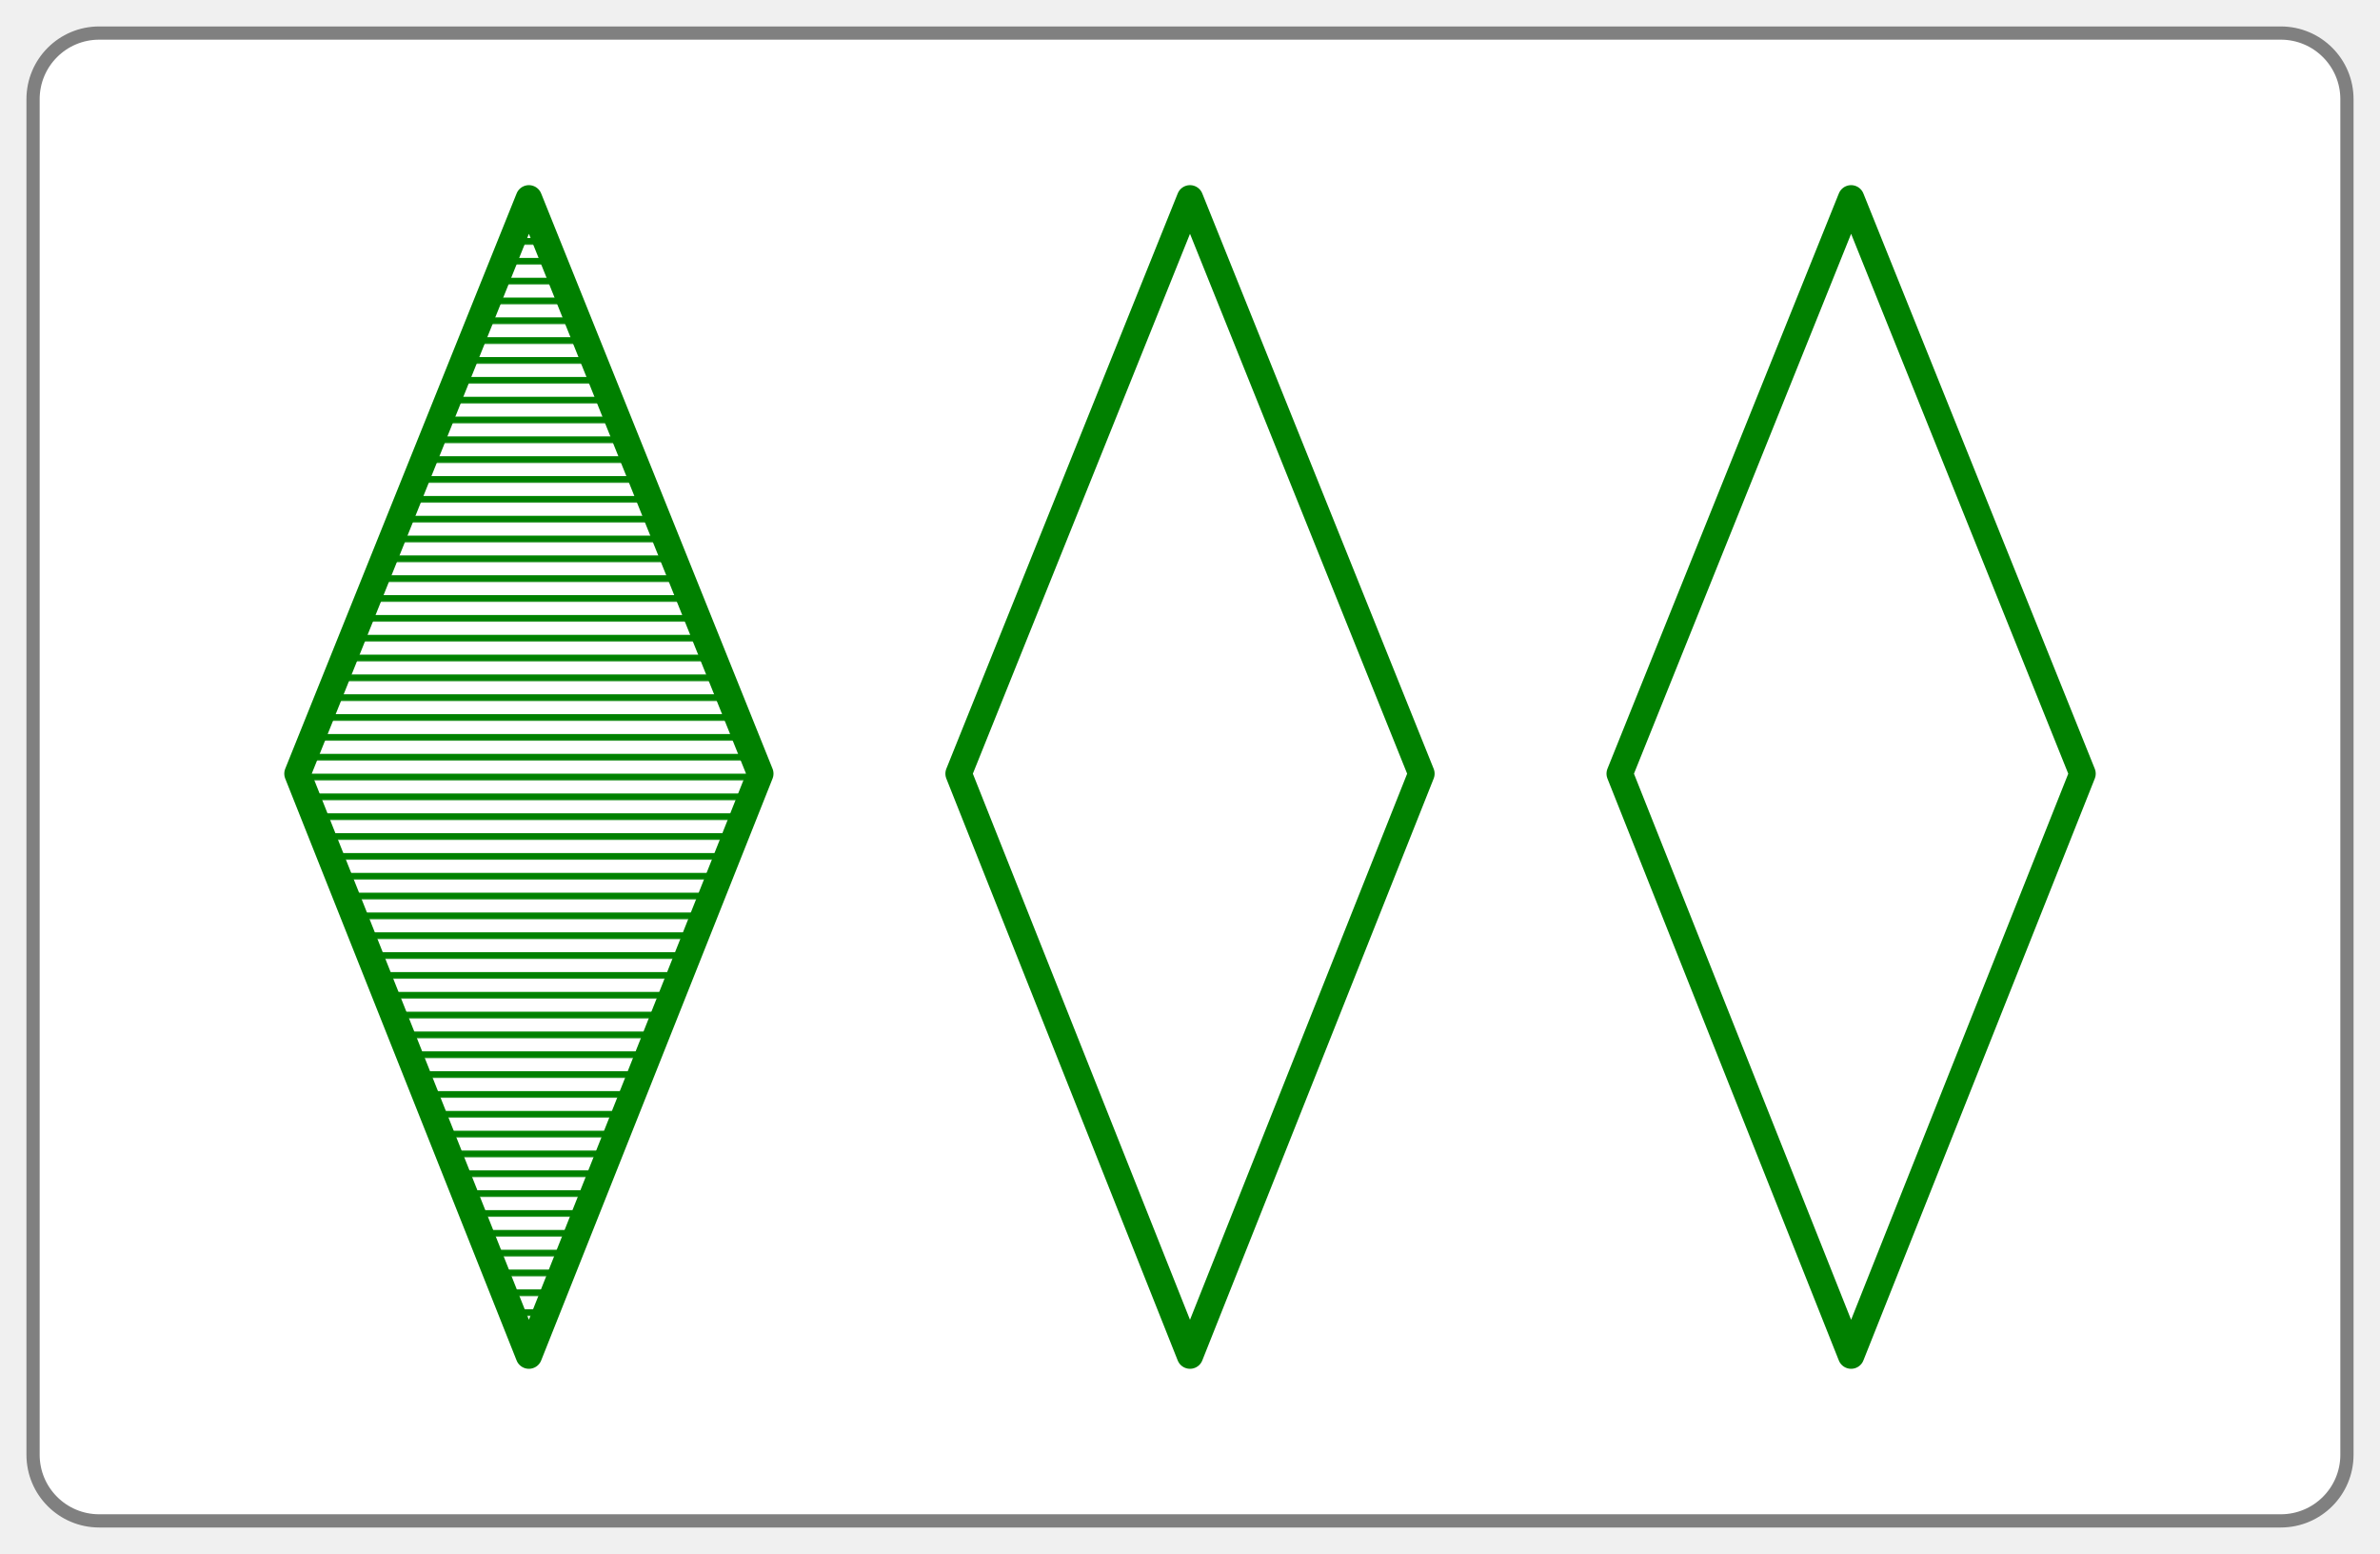
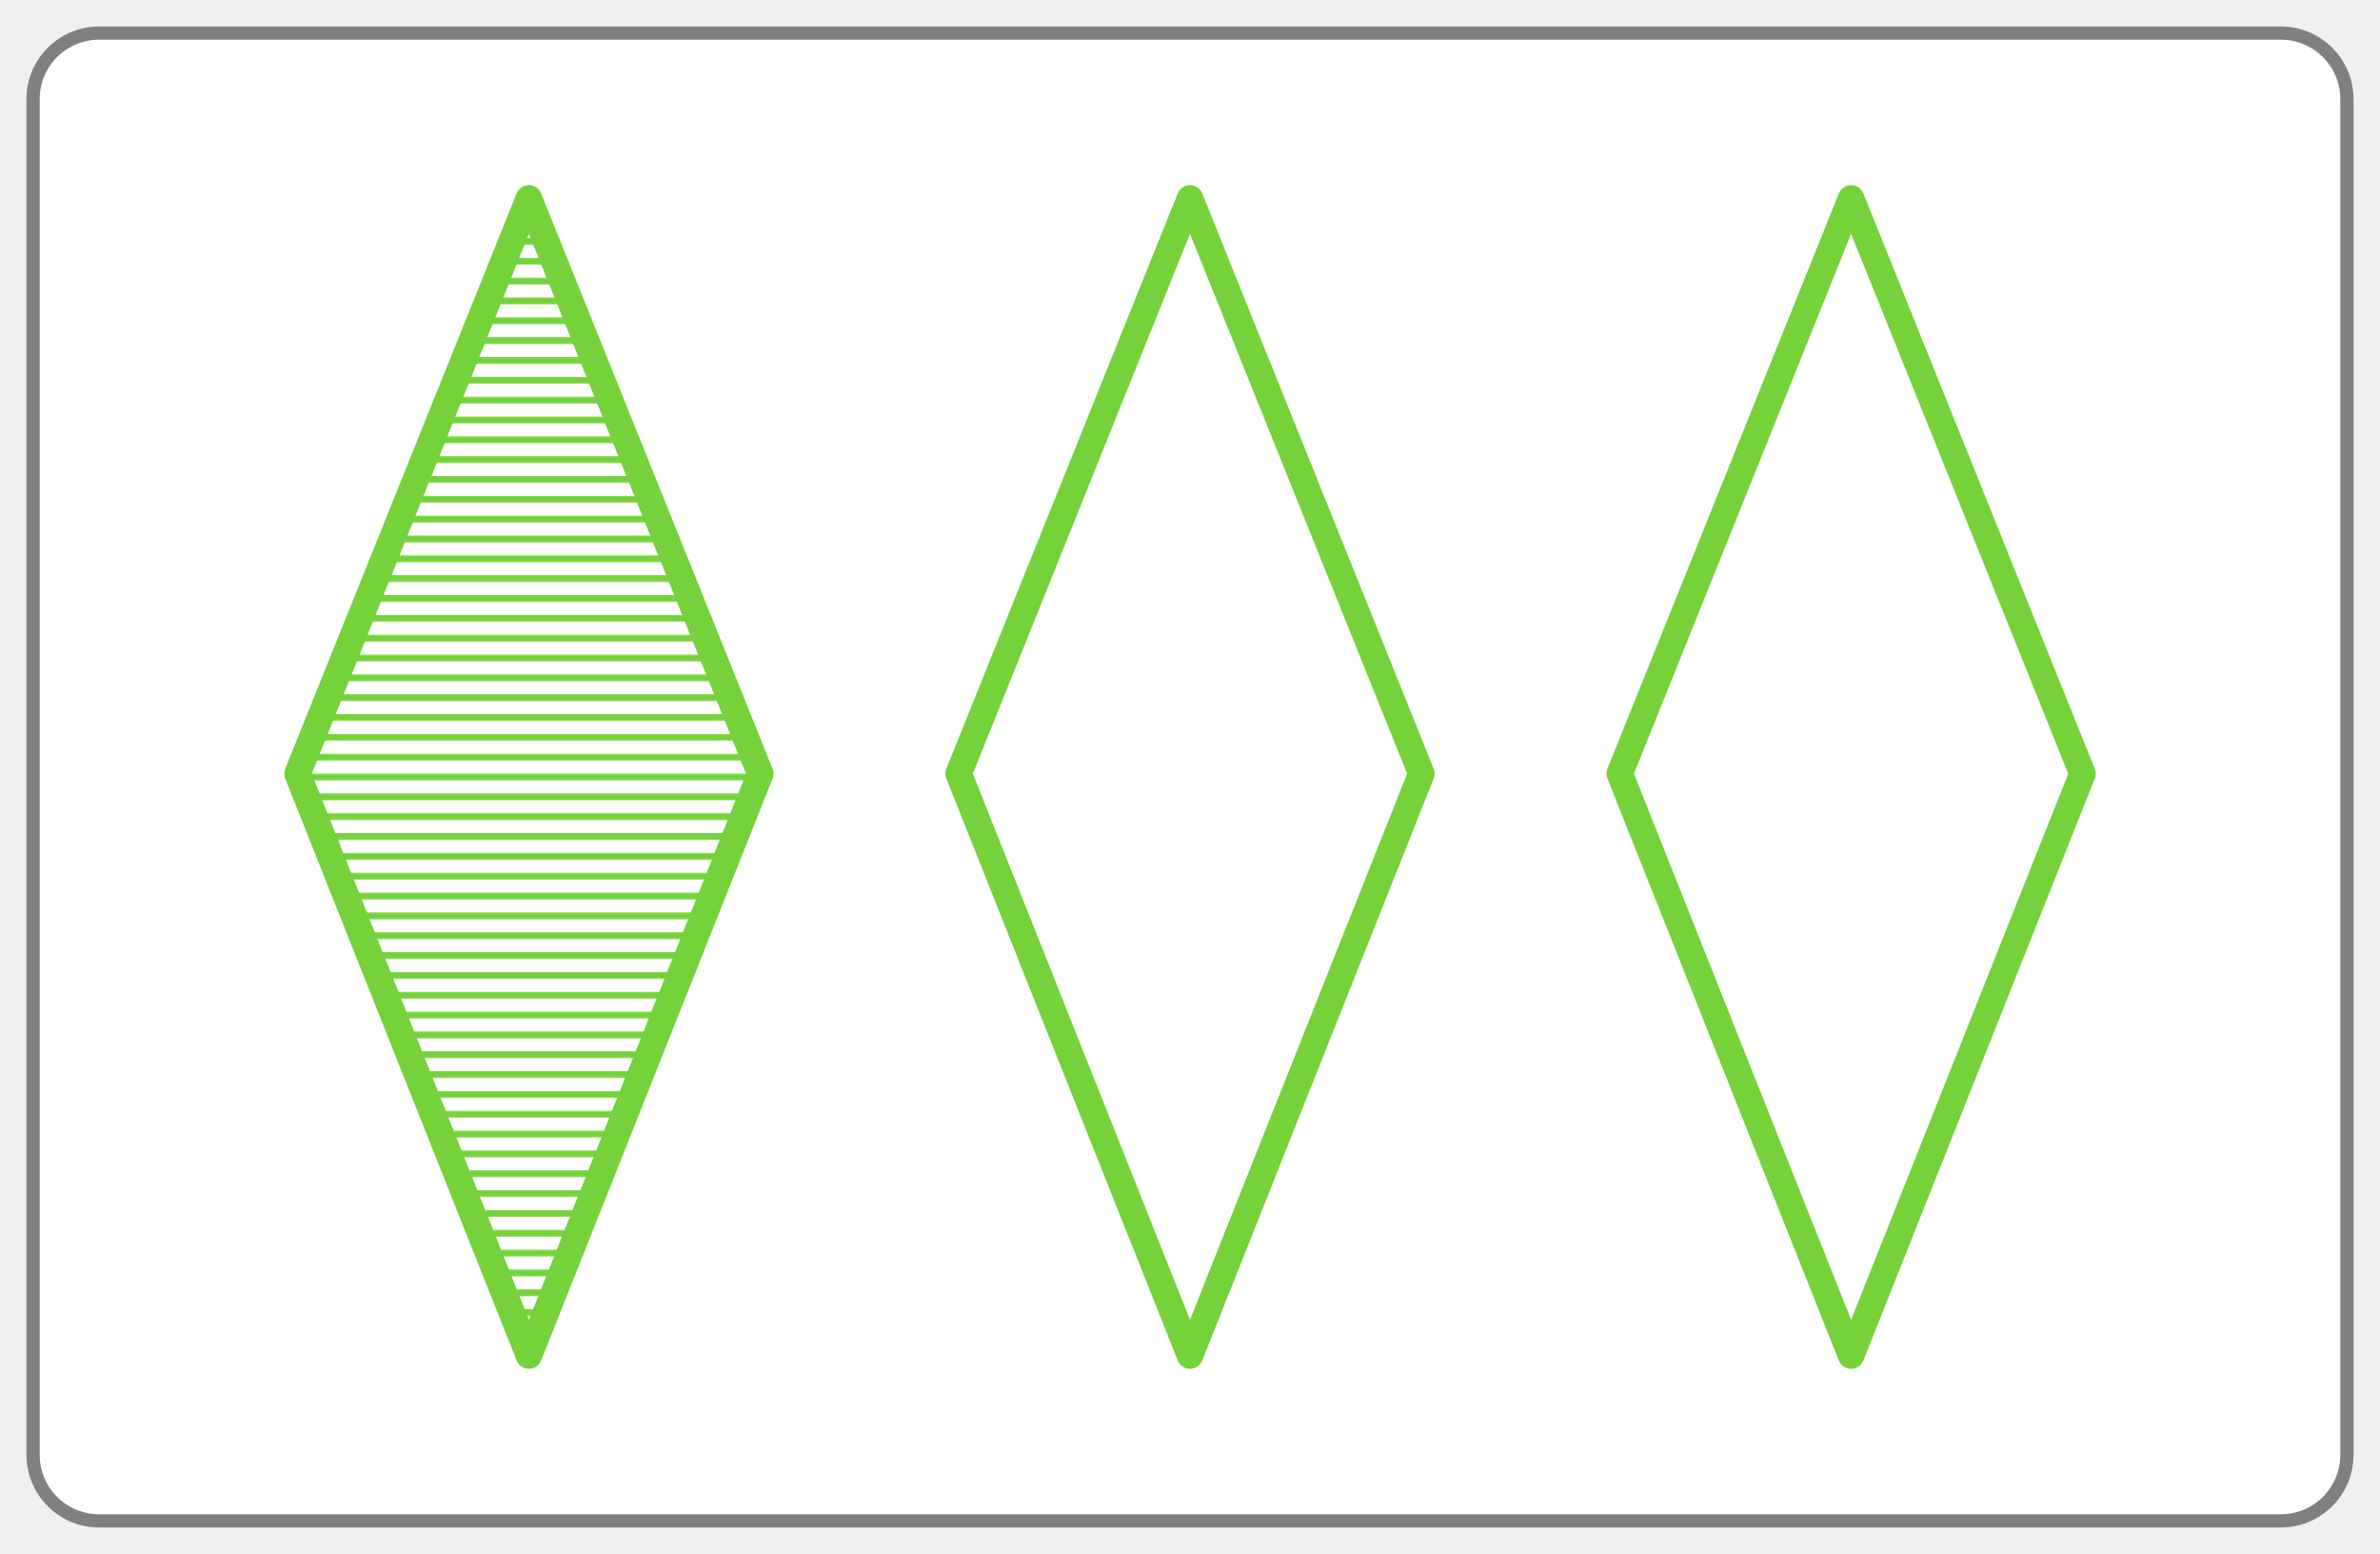
<svg xmlns="http://www.w3.org/2000/svg" xmlns:xlink="http://www.w3.org/1999/xlink" version="1.1" height="235" width="360">
  <defs>
    <pattern id="hatch" width="5" height="3" patternUnits="userSpaceOnUse">
      <line class="setcolor" x1="0" y1="0" x2="10" y2="0" stroke-width="2" />
    </pattern>
    <polygon class="setcolor setline" id="shape" points="180,30 145,117 180,205 215,117" />
    <style type="text/css">
      .setcolor {
-         stroke: green;
+         stroke: #75d23b;
        fill: url(#hatch);
      }
      .setline {
        stroke-width: 4;
        stroke-linejoin: round;
      }
    </style>
  </defs>
  <rect x="5" y="5" height="225" width="350" rx="10" ry="10" fill="white" stroke="grey" stroke-width="2" />
  <use x="-100" xlink:href="#shape" />
  <use xlink:href="#shape" />
  <use x="100" xlink:href="#shape" />
</svg>
